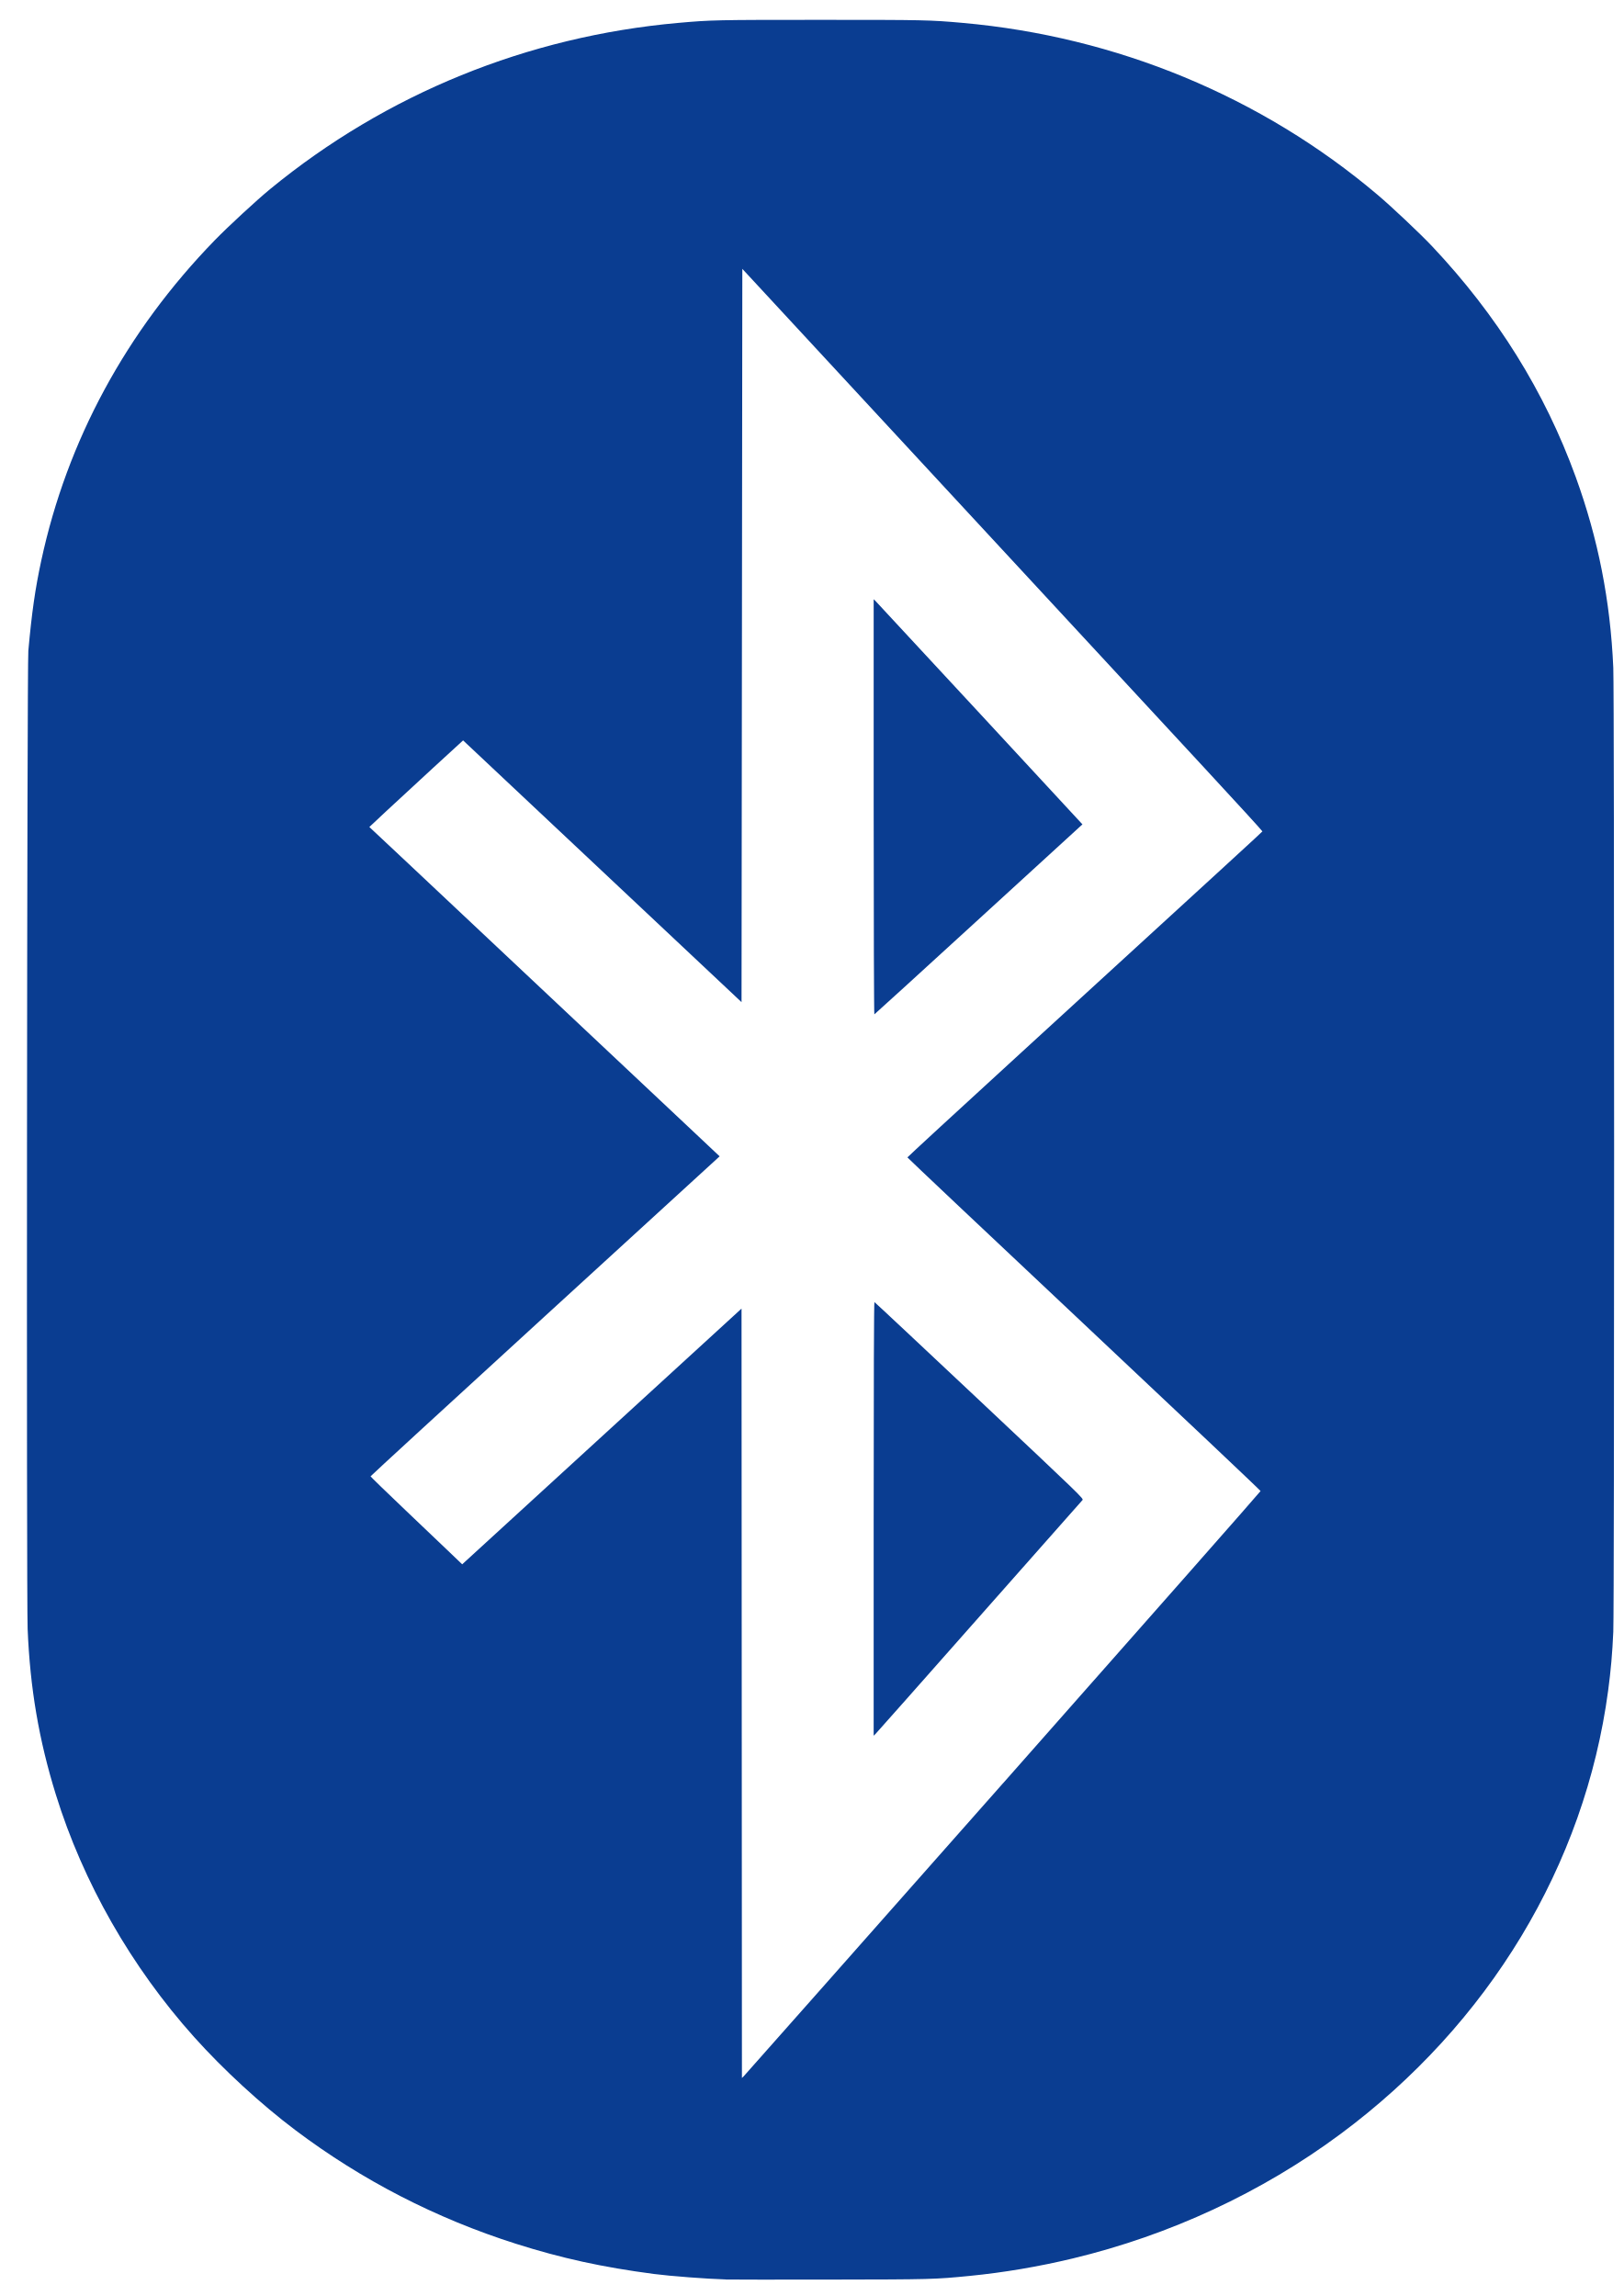
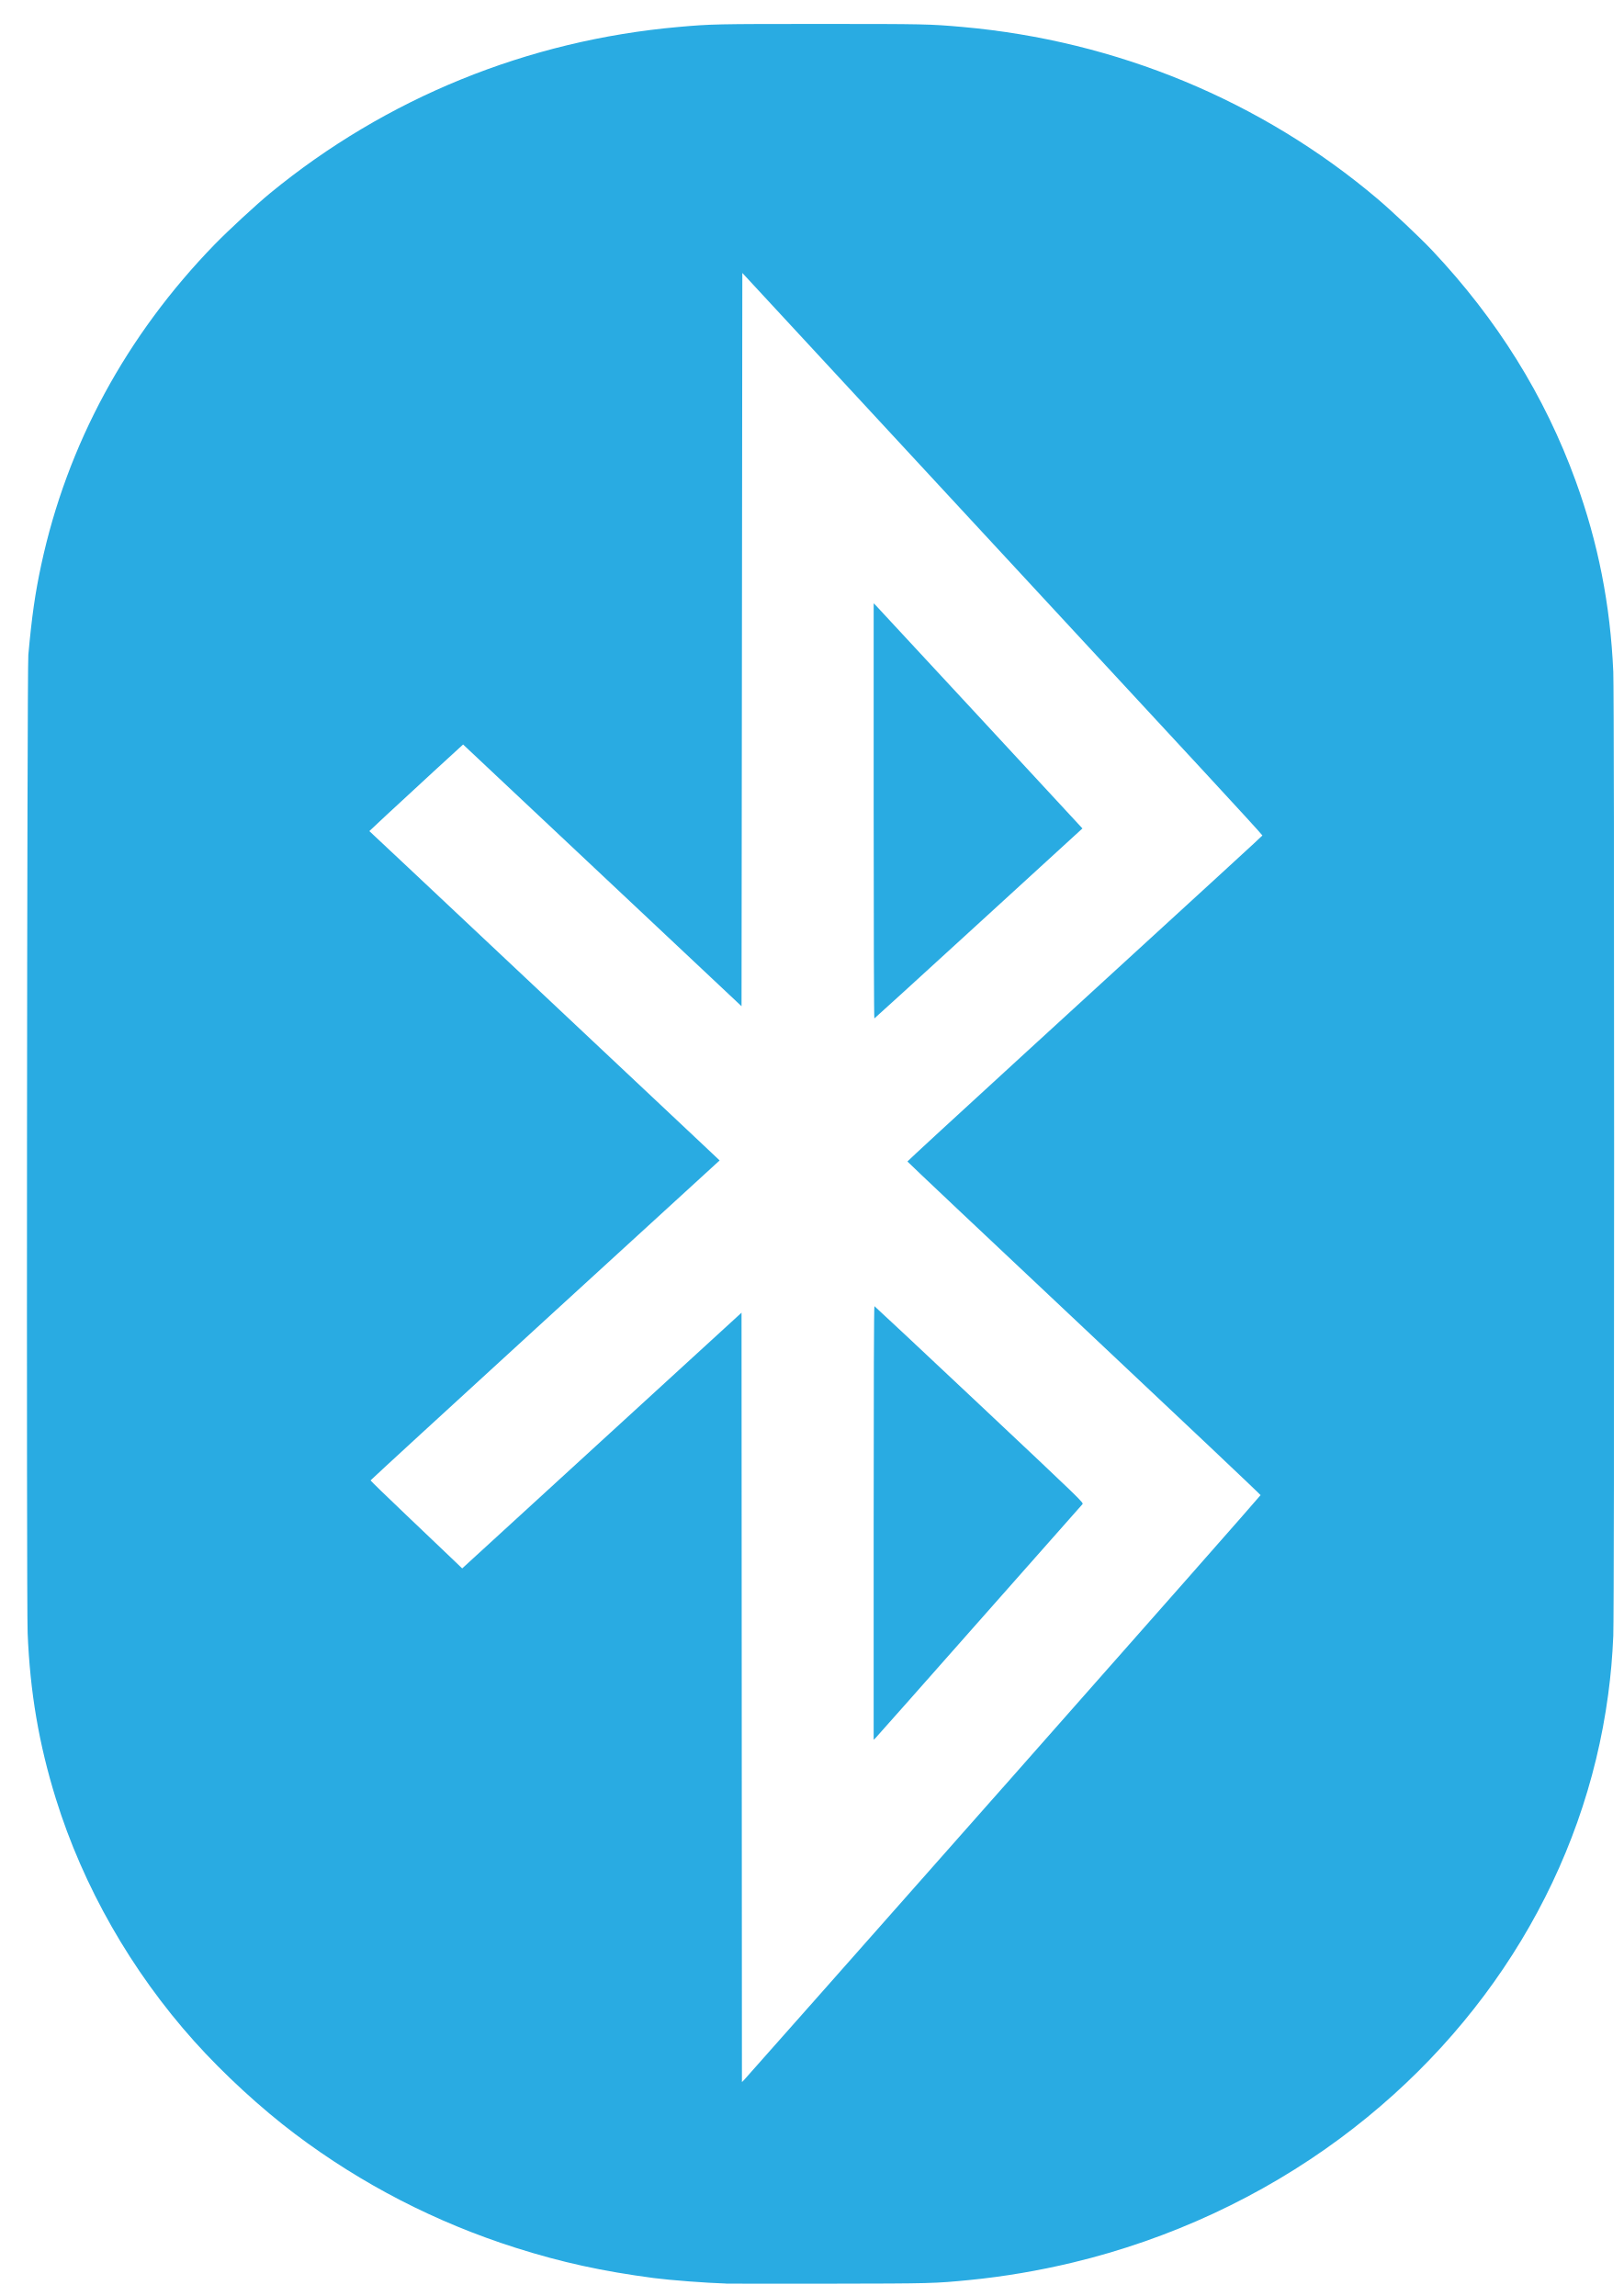
<svg xmlns="http://www.w3.org/2000/svg" width="210mm" height="297mm" version="1.1" viewBox="0 0 744.094 1052.362" id="svg4">
  <defs id="defs8" />
-   <path d="m 332.731,1044.782 c -8.856,-0.262 -25.626,-1.539 -33.096,-2.521 -23.586,-3.1 -42.374,-7.216 -63.284,-13.864 C 199.696,1016.742 165.81,999.277 135.361,976.344 119.588,964.465 102.387,948.646 88.997,933.705 60.166,901.535 38.089,862.822 25.587,822.524 17.814,797.466 13.767,773.709 12.667,746.673 12.08,732.254 12.383,304.89 12.985,298.261 c 1.593,-17.603 3.13,-28.327 5.914,-41.261 11.85,-55.064 38.95,-105.129 79.505,-146.873 6.027,-6.205 19.209,-18.384 25.389,-23.459 53.171,-43.664 117.934,-70.031 187.119,-76.183 15.032,-1.336 17.364,-1.386 65.099,-1.386 47.735,0 50.069,0.05 65.099,1.386 70.597,6.276 137.039,33.808 190.21,78.817 6.495,5.498 19.583,17.85 24.95,23.545 29.841,31.669 51.629,66.671 65.824,105.743 10.291,28.325 15.876,56.676 17.232,87.476 0.503,11.411 0.503,430.39 0,441.817 -0.435,9.868 -1.122,17.728 -2.364,27.013 -10.691,79.95 -54.676,152.798 -122.737,203.28 -36.051,26.739 -78.089,46.277 -122.563,56.966 -15.623,3.754 -31.717,6.481 -47.281,8.008 -16.157,1.586 -17.384,1.619 -63.827,1.691 -24.404,0.037 -45.924,0.024 -47.824,-0.034 z M 459.705,817.304 c 64.885,-73.4 117.974,-133.653 117.974,-133.892 0,-0.238 -36.415,-34.677 -80.921,-76.528 -44.507,-41.855 -80.921,-76.231 -80.921,-76.394 0,-0.163 23.567,-21.873 52.372,-48.245 95.371,-87.314 110.198,-100.913 110.313,-101.183 0.064,-0.147 -11.887,-13.225 -26.556,-29.063 -14.669,-15.838 -68.32,-73.787 -119.224,-128.779 l -92.554,-99.985 -0.182,168.047 -0.182,168.047 -63.801,-59.984 -63.801,-59.984 -13.665,12.524 c -7.516,6.888 -17.182,15.82 -21.481,19.847 l -7.815,7.323 17.835,16.726 c 17.028,15.968 112.539,105.799 132.964,125.053 l 9.725,9.169 -79.974,73.179 c -43.986,40.249 -79.982,73.314 -79.993,73.48 -0.011,0.164 7.23,7.193 16.089,15.621 8.859,8.428 18.311,17.436 21.003,20.019 l 4.896,4.695 64.008,-58.603 64.008,-58.603 0.091,176.32 0.091,176.32 0.863,-0.841 c 0.474,-0.462 53.951,-60.895 118.836,-134.299 z M 400.378,696.121 c 0,-63.215 0.127,-99.394 0.348,-99.322 0.192,0.062 21.866,20.361 48.164,45.107 46.985,44.213 47.806,45.007 47.159,45.673 -0.361,0.374 -21.644,24.442 -47.295,53.486 -25.651,29.043 -47.029,53.186 -47.51,53.649 l -0.87,0.841 v -99.436 z m 0,-326.272 v -95.189 l 0.874,0.841 c 0.481,0.463 22.008,23.68 47.839,51.594 l 46.963,50.752 -1.74,1.577 c -0.957,0.867 -22.343,20.434 -47.525,43.481 -25.182,23.048 -45.927,41.958 -46.097,42.02 -0.174,0.063 -0.313,-42.124 -0.313,-95.075 z" id="path2" style="fill:#0a3d91;stroke-width:3.573" />
+   <path d="m 332.731,1046.657 c -8.856,-0.262 -25.626,-1.539 -33.096,-2.521 -23.586,-3.1 -42.374,-7.216 -63.284,-13.864 -36.656,-11.655 -70.542,-29.12 -100.991,-52.053 C 119.588,966.34 102.387,950.521 88.997,935.58 60.166,903.41 38.089,864.697 25.587,824.399 17.814,799.341 13.767,775.584 12.667,748.548 12.08,734.129 12.383,306.765 12.985,300.136 c 1.593,-17.603 3.13,-28.327 5.914,-41.261 11.85,-55.064 38.95,-105.129 79.505,-146.873 6.027,-6.205 19.209,-18.384 25.389,-23.459 53.171,-43.664 117.934,-70.031 187.119,-76.183 15.032,-1.336 17.364,-1.386 65.099,-1.386 47.735,0 50.069,0.05 65.099,1.386 70.597,6.276 137.039,33.808 190.21,78.817 6.495,5.498 19.583,17.85 24.95,23.545 29.841,31.669 51.629,66.671 65.824,105.743 10.291,28.325 15.876,56.676 17.232,87.476 0.503,11.411 0.503,430.39 0,441.817 -0.435,9.868 -1.122,17.728 -2.364,27.013 -10.691,79.95 -54.676,152.798 -122.737,203.28 -36.051,26.739 -78.089,46.277 -122.563,56.966 -15.623,3.754 -31.717,6.481 -47.281,8.008 -16.157,1.586 -17.384,1.619 -63.827,1.691 -24.404,0.037 -45.924,0.024 -47.824,-0.034 z M 459.705,819.179 c 64.885,-73.4 117.974,-133.653 117.974,-133.892 0,-0.238 -36.415,-34.677 -80.921,-76.528 -44.507,-41.855 -80.921,-76.231 -80.921,-76.394 0,-0.163 23.567,-21.873 52.372,-48.245 95.371,-87.314 110.198,-100.913 110.313,-101.183 0.064,-0.147 -11.887,-13.225 -26.556,-29.063 -14.669,-15.838 -68.32,-73.787 -119.224,-128.779 l -92.554,-99.985 -0.182,168.047 -0.182,168.047 -63.801,-59.984 -63.801,-59.984 -13.665,12.524 c -7.516,6.888 -17.182,15.82 -21.481,19.847 l -7.815,7.323 17.835,16.726 c 17.028,15.968 112.539,105.799 132.964,125.053 l 9.725,9.169 -79.974,73.179 c -43.986,40.249 -79.982,73.314 -79.993,73.48 -0.011,0.164 7.23,7.193 16.089,15.621 8.859,8.428 18.311,17.436 21.003,20.019 l 4.896,4.695 64.008,-58.603 64.008,-58.603 0.091,176.32 0.091,176.32 0.863,-0.841 c 0.474,-0.462 53.951,-60.895 118.836,-134.299 z M 400.378,697.996 c 0,-63.215 0.127,-99.394 0.348,-99.322 0.192,0.062 21.866,20.361 48.164,45.107 46.985,44.213 47.806,45.007 47.159,45.673 -0.361,0.374 -21.644,24.442 -47.295,53.486 -25.651,29.043 -47.029,53.186 -47.51,53.649 l -0.87,0.841 v -99.436 z m 0,-326.272 v -95.189 l 0.874,0.841 c 0.481,0.463 22.008,23.68 47.839,51.594 l 46.963,50.752 -1.74,1.577 c -0.957,0.867 -22.343,20.434 -47.525,43.481 -25.182,23.048 -45.927,41.958 -46.097,42.02 -0.174,0.063 -0.313,-42.124 -0.313,-95.075 z" id="path2" style="fill:#29abe2;fill-opacity:1;stroke-width:3.573" />
</svg>
